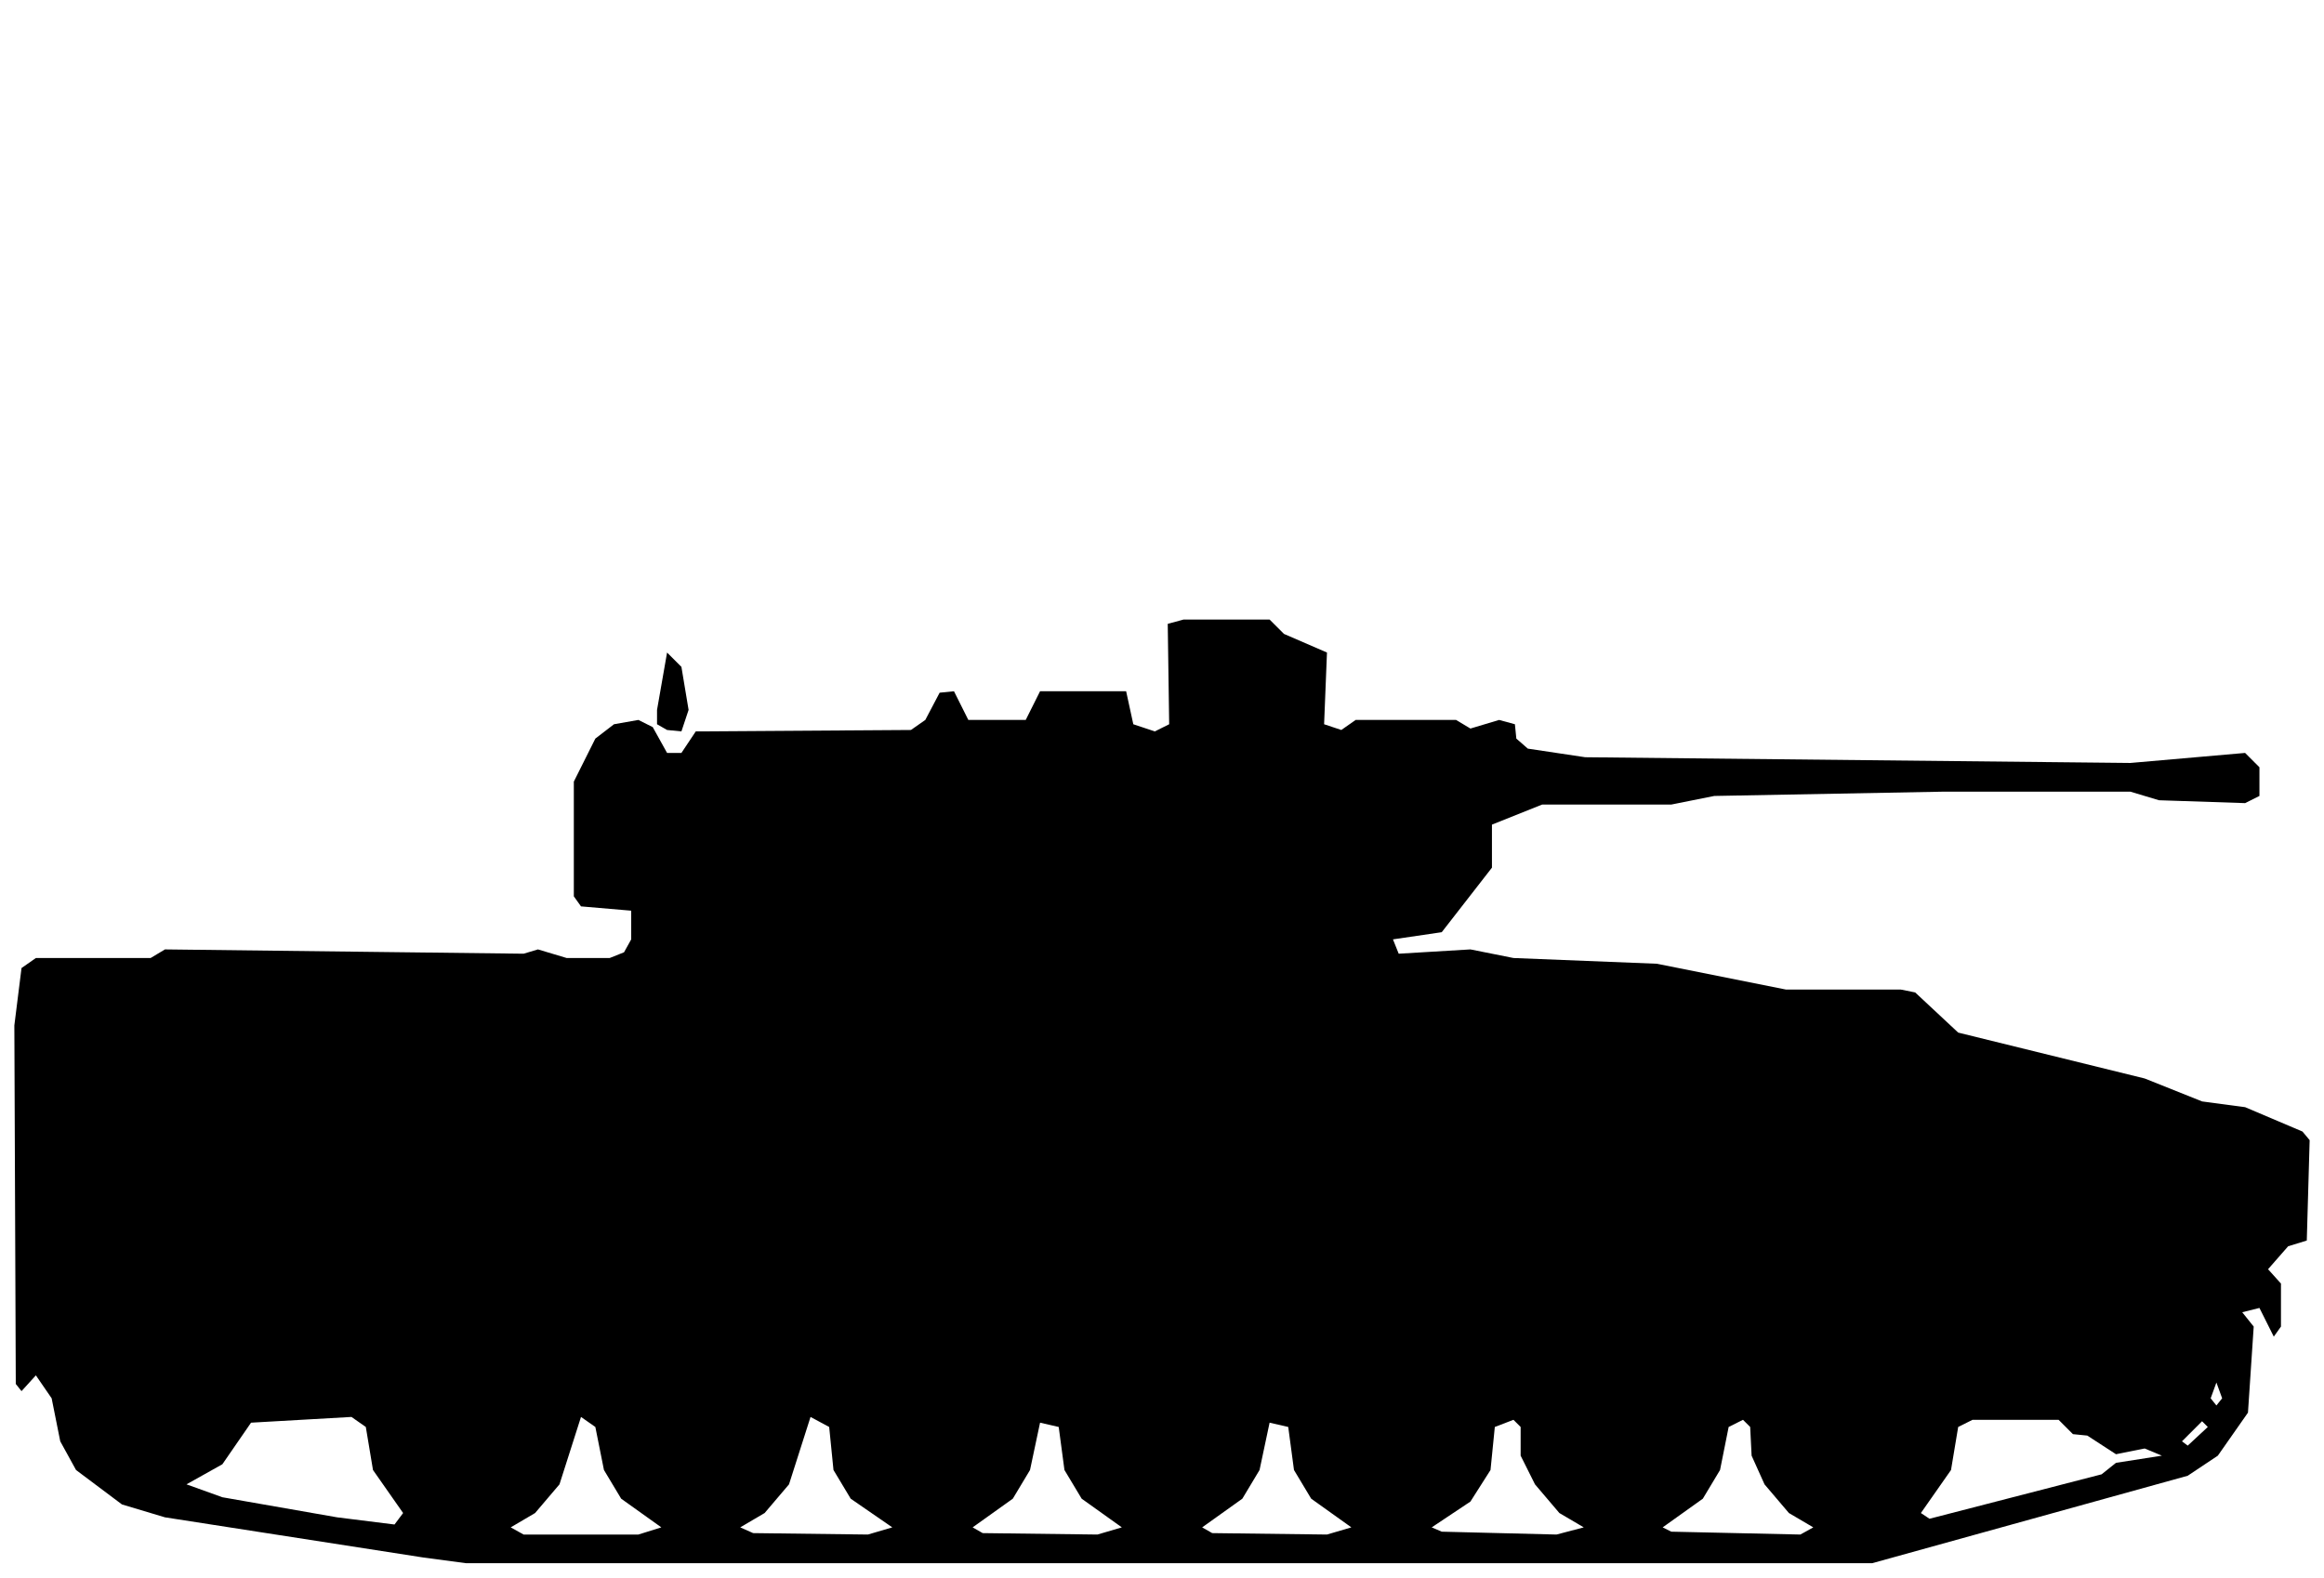
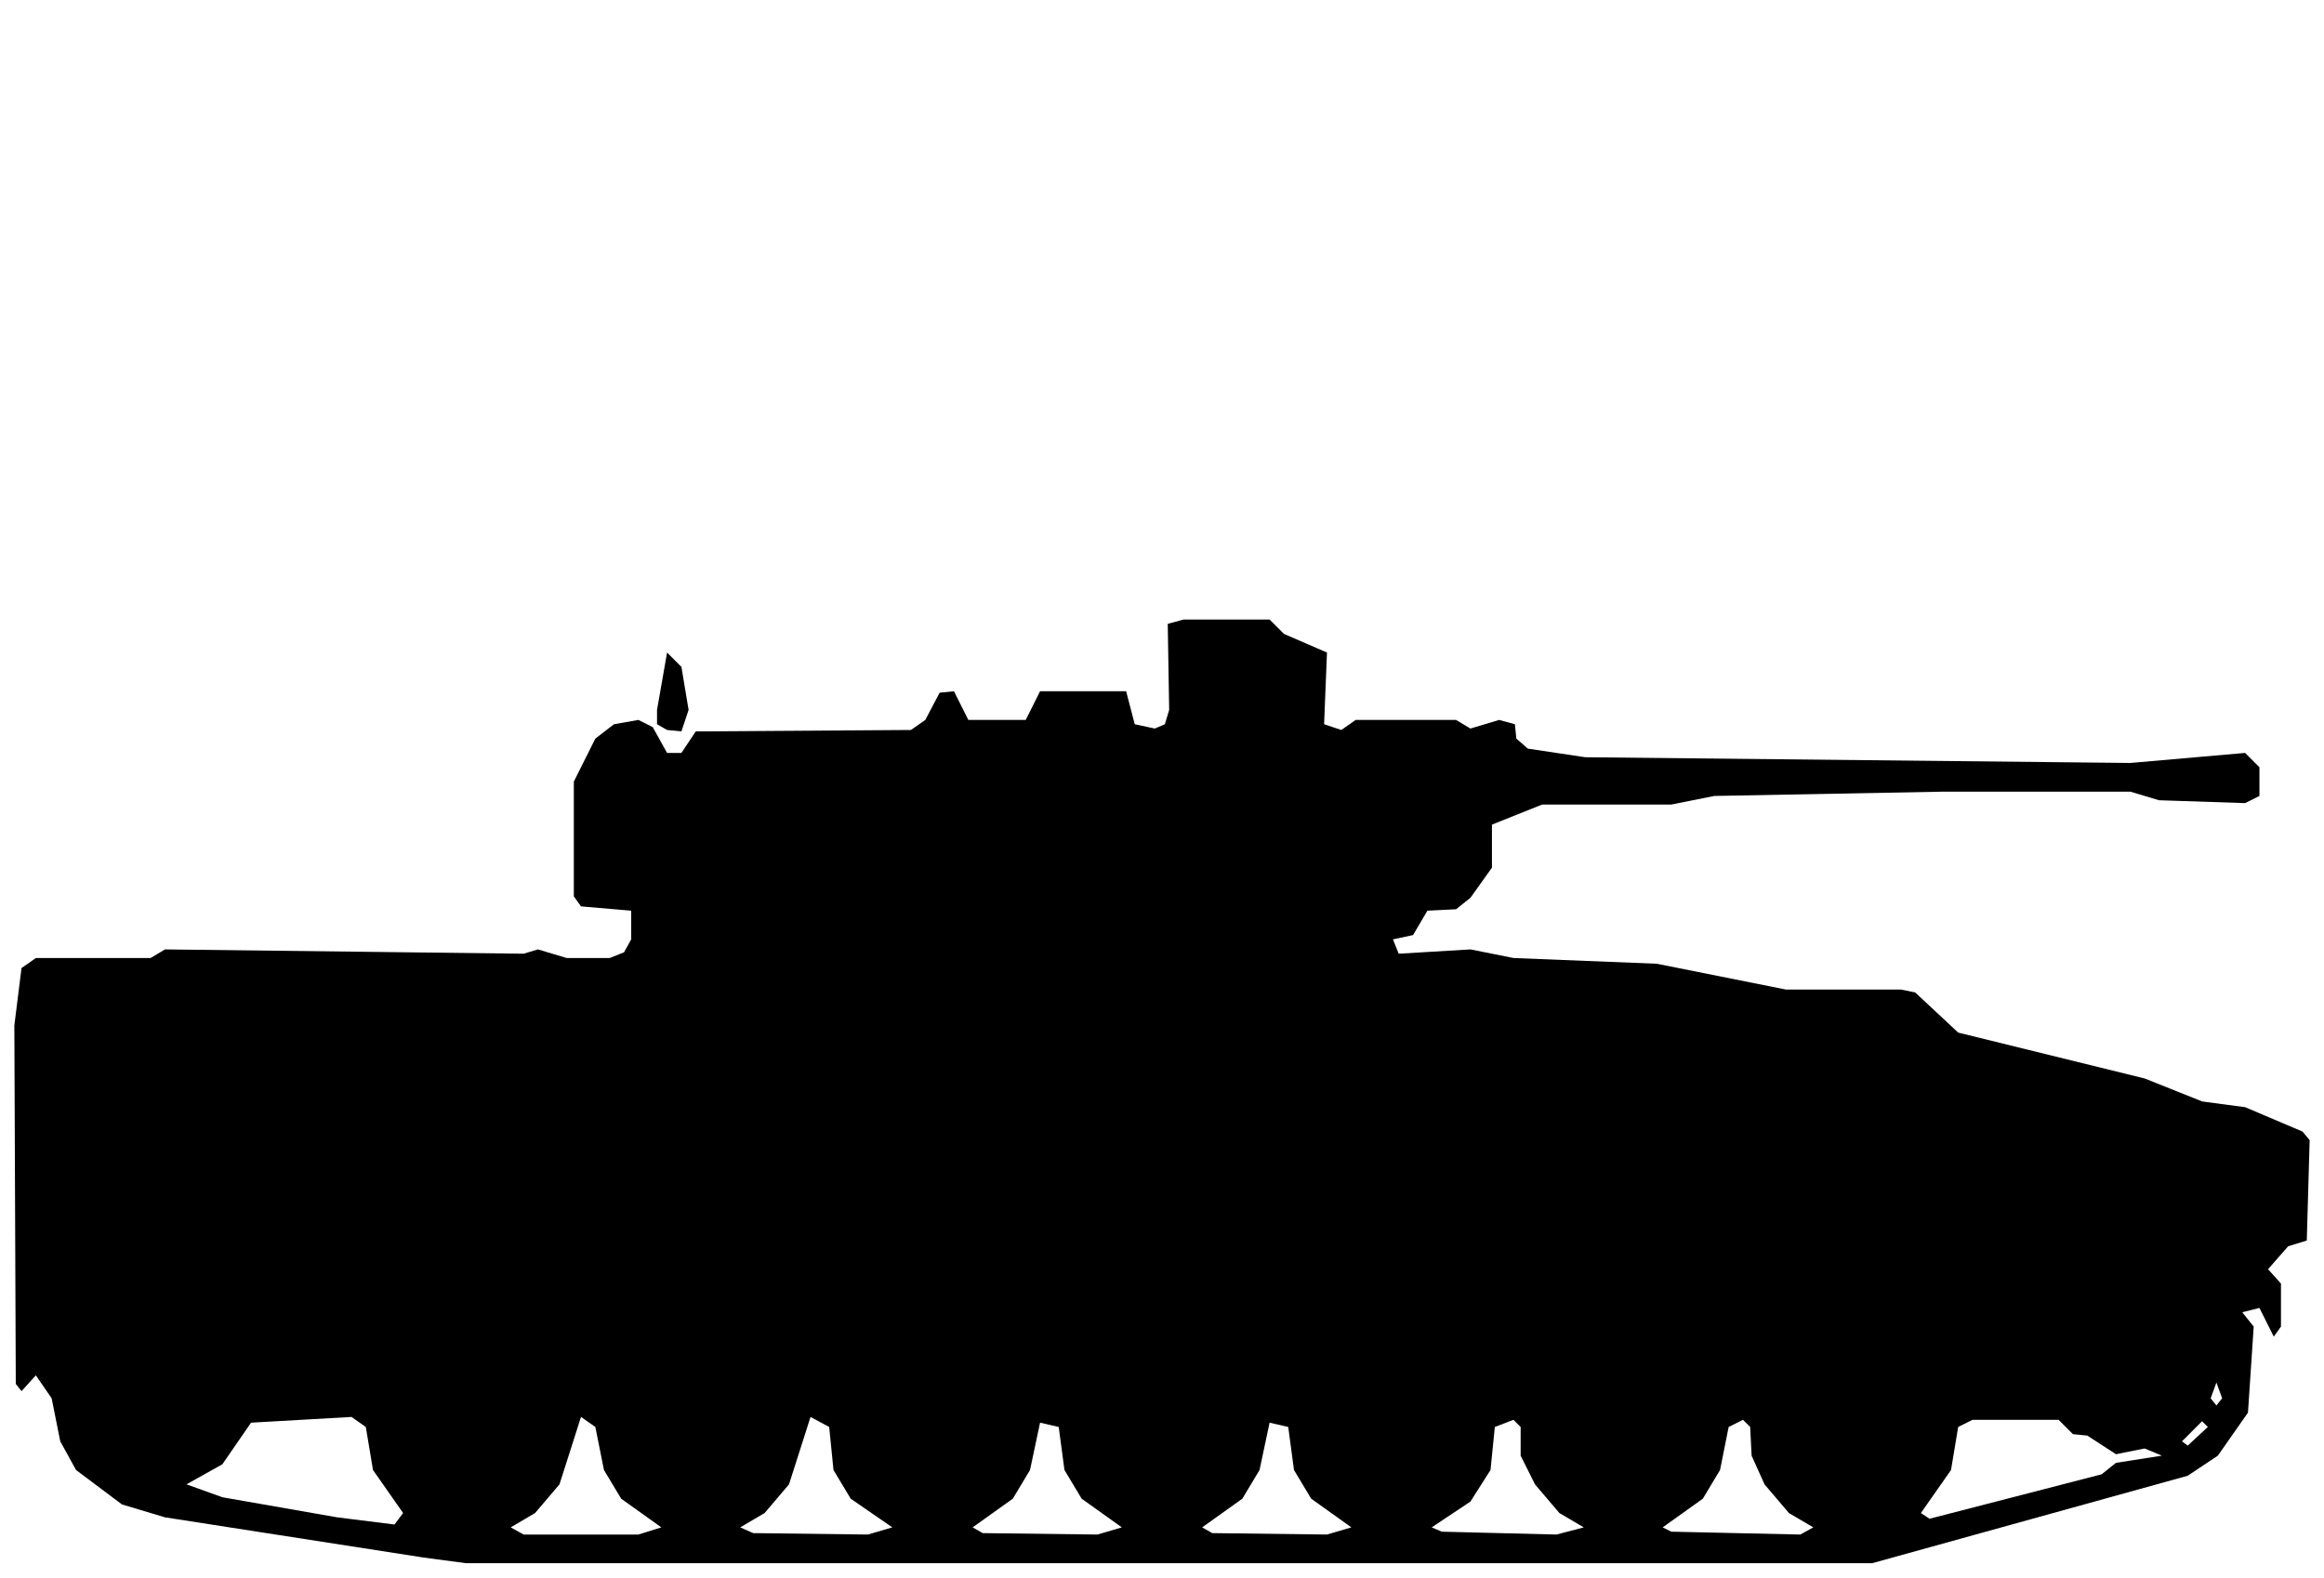
<svg xmlns="http://www.w3.org/2000/svg" viewBox="0 0 162 110" width="162" height="110" fill="currentColor" fill-rule="evenodd">
-   <path d="M29.5 108.6L32.5 109L130.5 109L152.5 102.9L154.6 101.5L156.7 98.5L157.1 92.5L156.3 91.5L157.5 91.2L158.5 93.2L159 92.5L159 89.5L158.1 88.5L159.5 86.9L160.8 86.5L161 79.5L160.5 78.9L156.5 77.2L153.5 76.8L149.5 75.2L136.5 72L133.5 69.2L132.5 69L124.5 69L115.5 67.2L105.5 66.8L102.5 66.2L97.5 66.5L97.1 65.5L100.5 65L104 60.5L104 57.5L107.5 56.1L116.5 56.1L119.5 55.5L135.5 55.2L148.5 55.2L150.5 55.8L156.5 56L157.5 55.5L157.5 53.5L156.5 52.5L148.5 53.2L110.5 52.8L106.5 52.2L105.7 51.5L105.6 50.5L104.5 50.2L102.5 50.8L101.5 50.2L94.5 50.2L93.5 50.9L92.3 50.5L92.5 45.5L89.5 44.2L88.5 43.2L82.5 43.2L81.4 43.5L81.5 50.5L80.5 51L79 50.5L78.5 48.2L72.5 48.2L71.5 50.2L67.5 50.2L66.5 48.2L65.5 48.3L64.5 50.2L63.5 50.9L48.5 51L47.5 52.5L46.5 52.5L45.5 50.7L44.5 50.2L42.8 50.5L41.5 51.5L40 54.5L40 62.5L40.5 63.2L44 63.5L44 65.5L43.5 66.4L42.5 66.8L39.5 66.8L37.5 66.2L36.5 66.5L11.5 66.2L10.5 66.8L2.5 66.8L1.5 67.5L1 71.5L1.1 96.5L1.5 97L2.5 95.9L3.6 97.5L4.2 100.5L5.3 102.5L8.5 104.9L11.5 105.8ZM36.5 107L35.6 106.5L37.3 105.5L39 103.5L40.5 98.8L41.5 99.5L42.1 102.5L43.3 104.5L46.1 106.5L44.5 107ZM52.5 106.9L51.6 106.5L53.3 105.5L55 103.5L56.5 98.8L57.8 99.5L58.1 102.5L59.3 104.5L62.2 106.5L60.5 107ZM68.5 106.9L67.8 106.5L70.6 104.5L71.8 102.5L72.5 99.2L73.8 99.5L74.2 102.5L75.4 104.5L78.2 106.5L76.5 107ZM84.5 106.9L83.8 106.5L86.6 104.5L87.8 102.5L88.5 99.2L89.8 99.5L90.2 102.5L91.4 104.5L94.2 106.5L92.5 107ZM100.5 106.8L99.8 106.5L102.5 104.7L103.9 102.5L104.2 99.5L105.5 99L106 99.5L106 101.5L107 103.5L108.7 105.5L110.4 106.5L108.5 107ZM116.5 106.8L115.9 106.5L118.7 104.5L119.9 102.5L120.5 99.5L121.5 99L122 99.5L122.1 101.5L123 103.5L124.7 105.5L126.4 106.5L125.5 107ZM23.5 105.8L15.5 104.4L13 103.5L15.5 102.1L17.5 99.2L24.5 98.8L25.5 99.5L26 102.5L28.1 105.5L27.5 106.3ZM134.5 105.9L133.9 105.5L136 102.5L136.5 99.5L137.5 99L143.5 99L144.5 100L145.5 100.1L147.5 101.4L149.5 101L150.7 101.5L147.5 102L146.5 102.8ZM152.5 100.8L152.1 100.5L153.5 99.1L153.9 99.5ZM154.5 98L154.1 97.5L154.5 96.4L154.9 97.5ZM46.5 50.9L47.5 51L48 49.5L47.5 46.5L46.5 45.5L45.8 49.5L45.8 50.5Z" />
+   <path d="M29.5 108.6L32.5 109L130.5 109L152.5 102.9L154.6 101.5L156.7 98.5L157.1 92.5L156.3 91.5L157.5 91.2L158.5 93.2L159 92.5L159 89.5L158.1 88.5L159.5 86.9L160.8 86.5L161 79.5L160.5 78.9L156.5 77.2L153.5 76.8L149.5 75.2L136.5 72L133.5 69.2L132.5 69L124.5 69L115.5 67.2L105.5 66.8L102.5 66.2L97.5 66.5L97.1 65.5L98.5 65.2L99.5 63.5L101.5 63.4L102.5 62.6L104 60.5L104 57.5L107.5 56.1L116.5 56.1L119.5 55.5L135.5 55.2L148.5 55.2L150.5 55.8L156.5 56L157.5 55.5L157.5 53.5L156.5 52.5L148.5 53.2L110.5 52.8L106.5 52.2L105.7 51.5L105.6 50.5L104.5 50.2L102.5 50.8L101.5 50.2L94.5 50.2L93.5 50.9L92.3 50.5L92.5 45.5L89.5 44.2L88.5 43.2L82.5 43.2L81.4 43.5L81.5 49.5L81.2 50.5L80.5 50.8L79.1 50.5L78.5 48.2L72.5 48.2L71.5 50.2L67.5 50.2L66.5 48.2L65.5 48.3L64.5 50.2L63.5 50.9L48.5 51L47.5 52.5L46.5 52.5L45.5 50.7L44.5 50.2L42.8 50.5L41.5 51.5L40 54.5L40 62.5L40.5 63.2L44 63.5L44 65.5L43.5 66.4L42.5 66.8L39.5 66.8L37.5 66.2L36.5 66.5L11.5 66.2L10.5 66.8L2.5 66.8L1.5 67.5L1 71.5L1.1 96.5L1.5 97L2.5 95.9L3.6 97.5L4.2 100.5L5.3 102.5L8.5 104.9L11.5 105.8ZM36.5 107L35.6 106.5L37.3 105.5L39 103.5L40.5 98.8L41.5 99.5L42.1 102.5L43.3 104.5L46.1 106.5L44.5 107ZM52.5 106.9L51.6 106.5L53.3 105.5L55 103.5L56.5 98.8L57.8 99.5L58.1 102.5L59.3 104.5L62.2 106.5L60.5 107ZM68.5 106.9L67.8 106.5L70.6 104.5L71.8 102.5L72.5 99.2L73.8 99.5L74.2 102.5L75.4 104.5L78.2 106.5L76.5 107ZM84.5 106.9L83.8 106.5L86.6 104.5L87.8 102.5L88.5 99.2L89.8 99.5L90.2 102.5L91.4 104.5L94.2 106.5L92.5 107ZM100.5 106.8L99.8 106.5L102.5 104.7L103.9 102.5L104.2 99.5L105.5 99L106 99.5L106 101.5L107 103.5L108.7 105.5L110.4 106.5L108.5 107ZM116.5 106.8L115.9 106.5L118.7 104.5L119.9 102.5L120.5 99.5L121.5 99L122 99.5L122.1 101.5L123 103.5L124.7 105.5L126.4 106.5L125.5 107ZM23.5 105.8L15.5 104.4L13 103.5L15.5 102.1L17.5 99.2L24.5 98.8L25.5 99.5L26 102.5L28.1 105.5L27.5 106.3ZM134.5 105.9L133.9 105.5L136 102.5L136.5 99.5L137.5 99L143.5 99L144.5 100L145.5 100.1L147.5 101.4L149.5 101L150.7 101.5L147.5 102L146.5 102.8ZM152.5 100.8L152.1 100.5L153.5 99.1L153.9 99.5ZM154.5 98L154.1 97.5L154.5 96.4L154.9 97.5ZM46.5 50.9L47.5 51L48 49.5L47.5 46.5L46.5 45.5L45.8 49.5L45.8 50.5Z" />
</svg>
